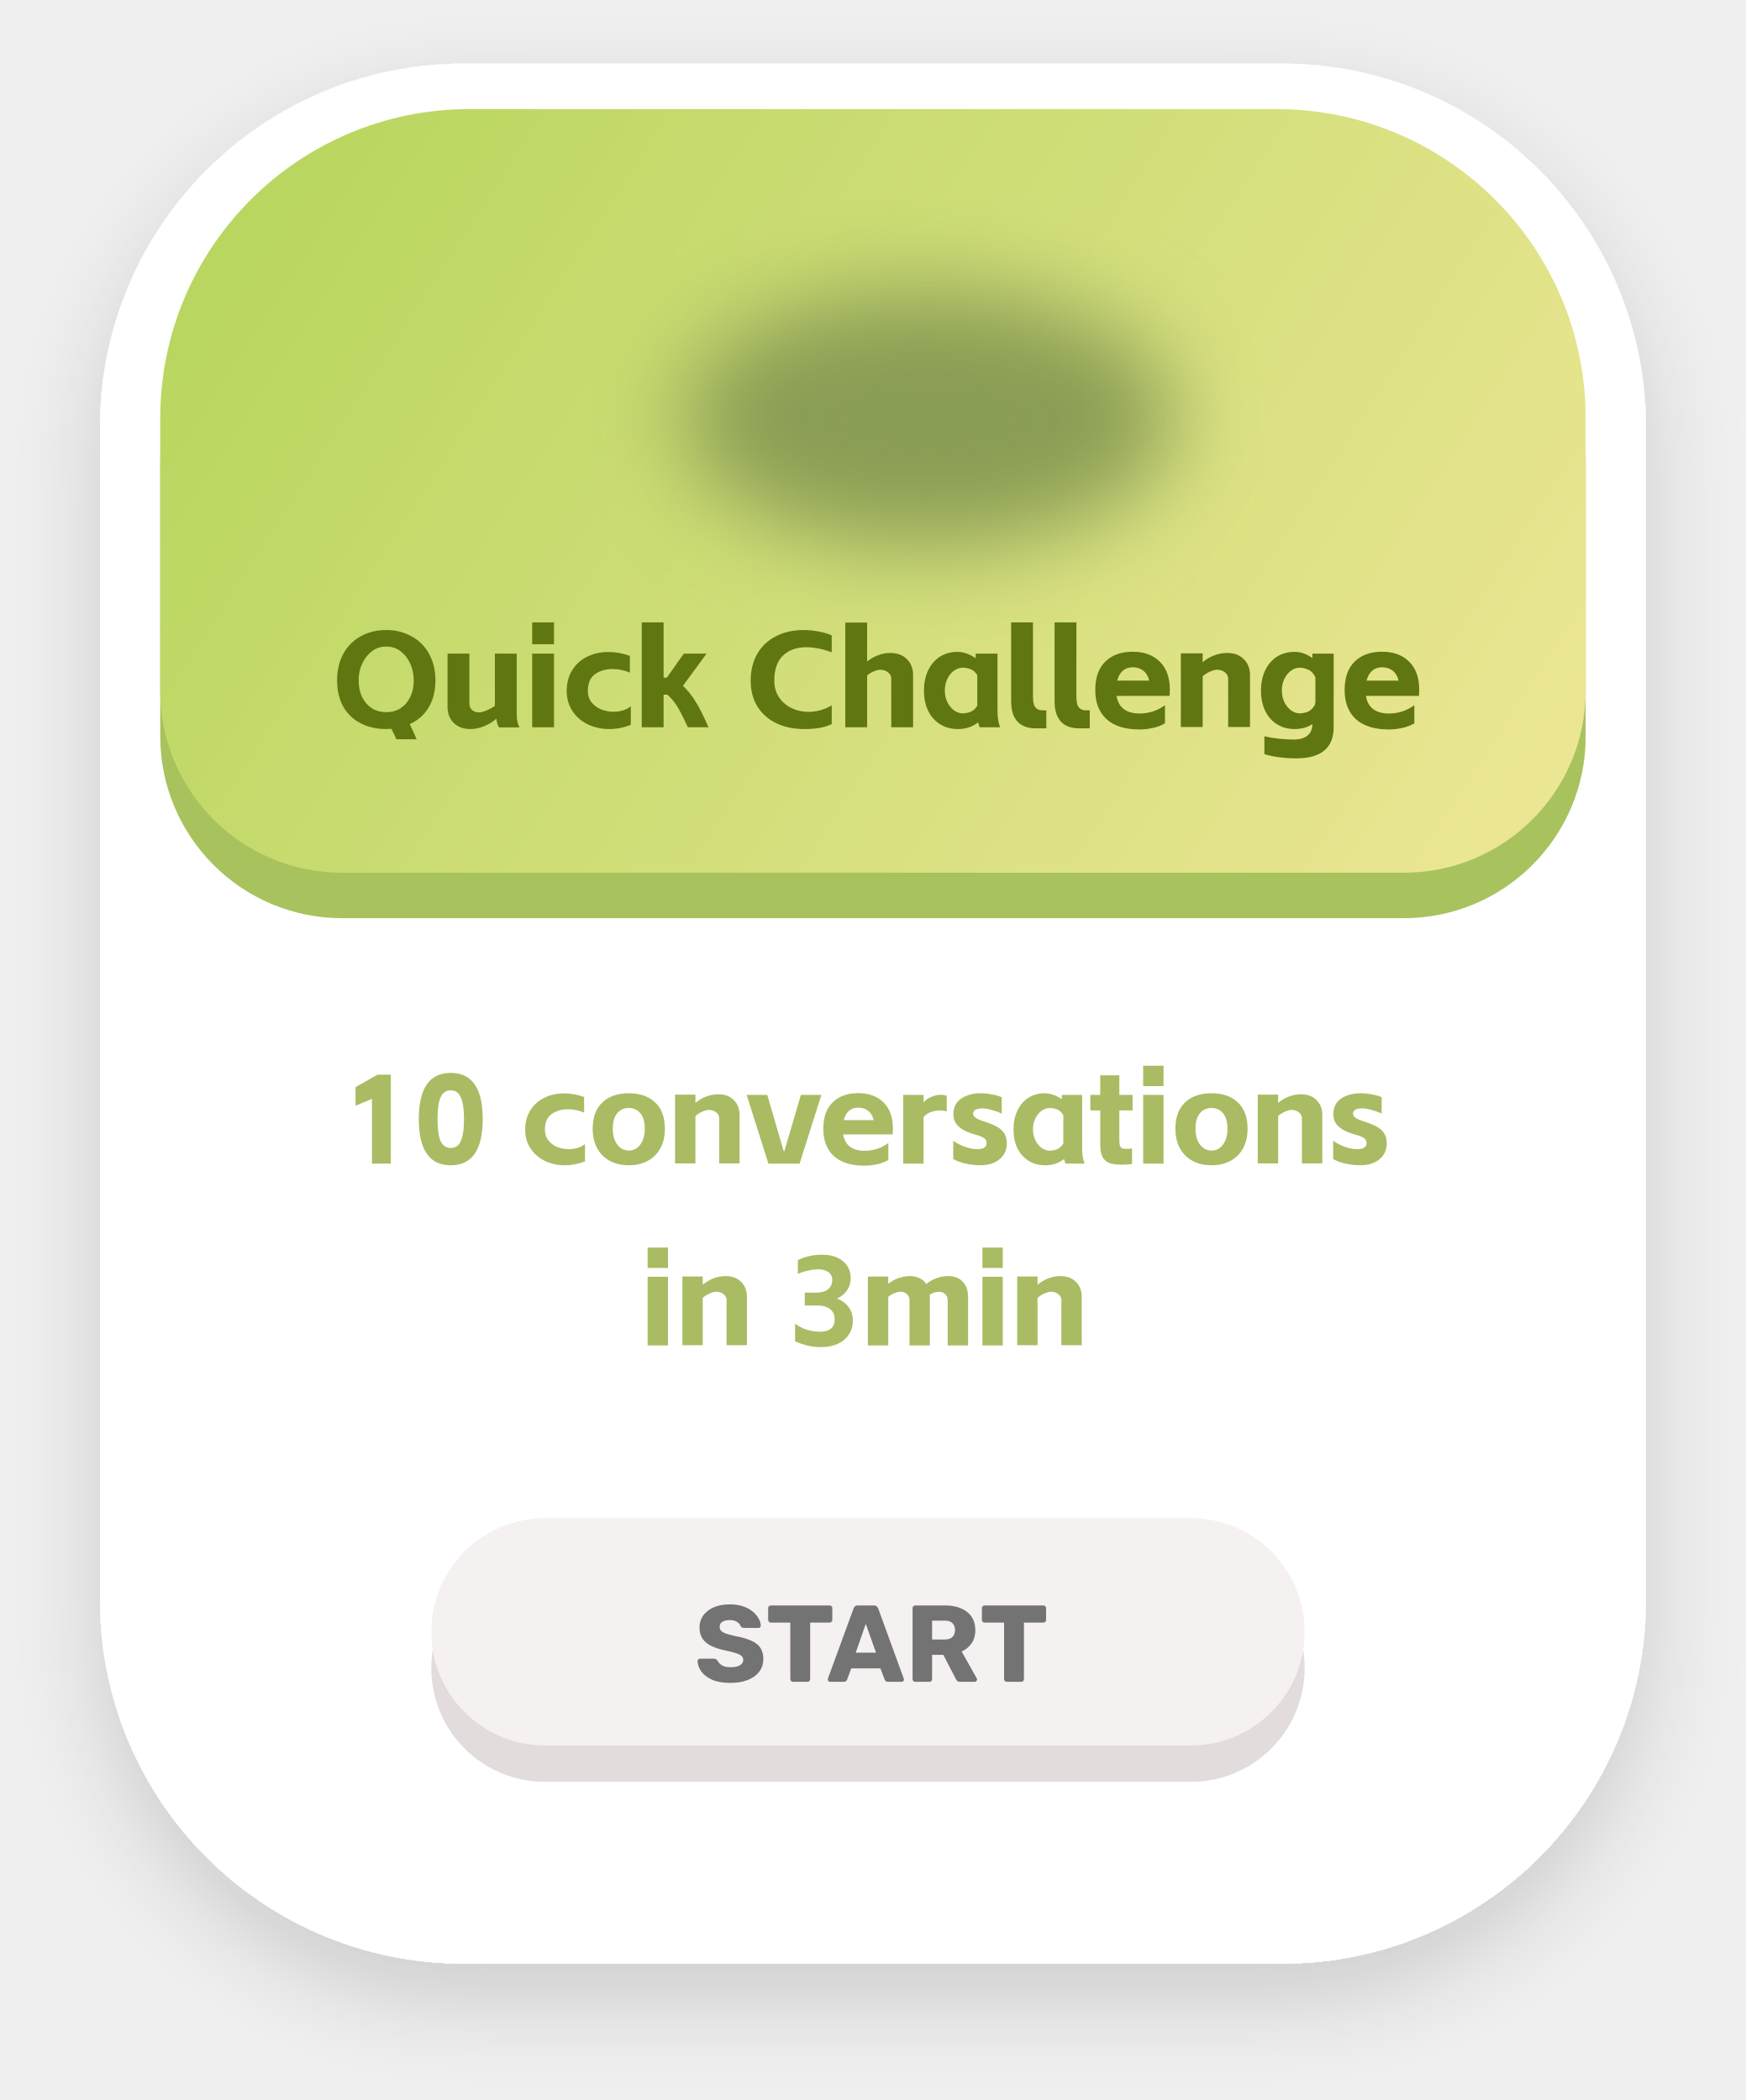
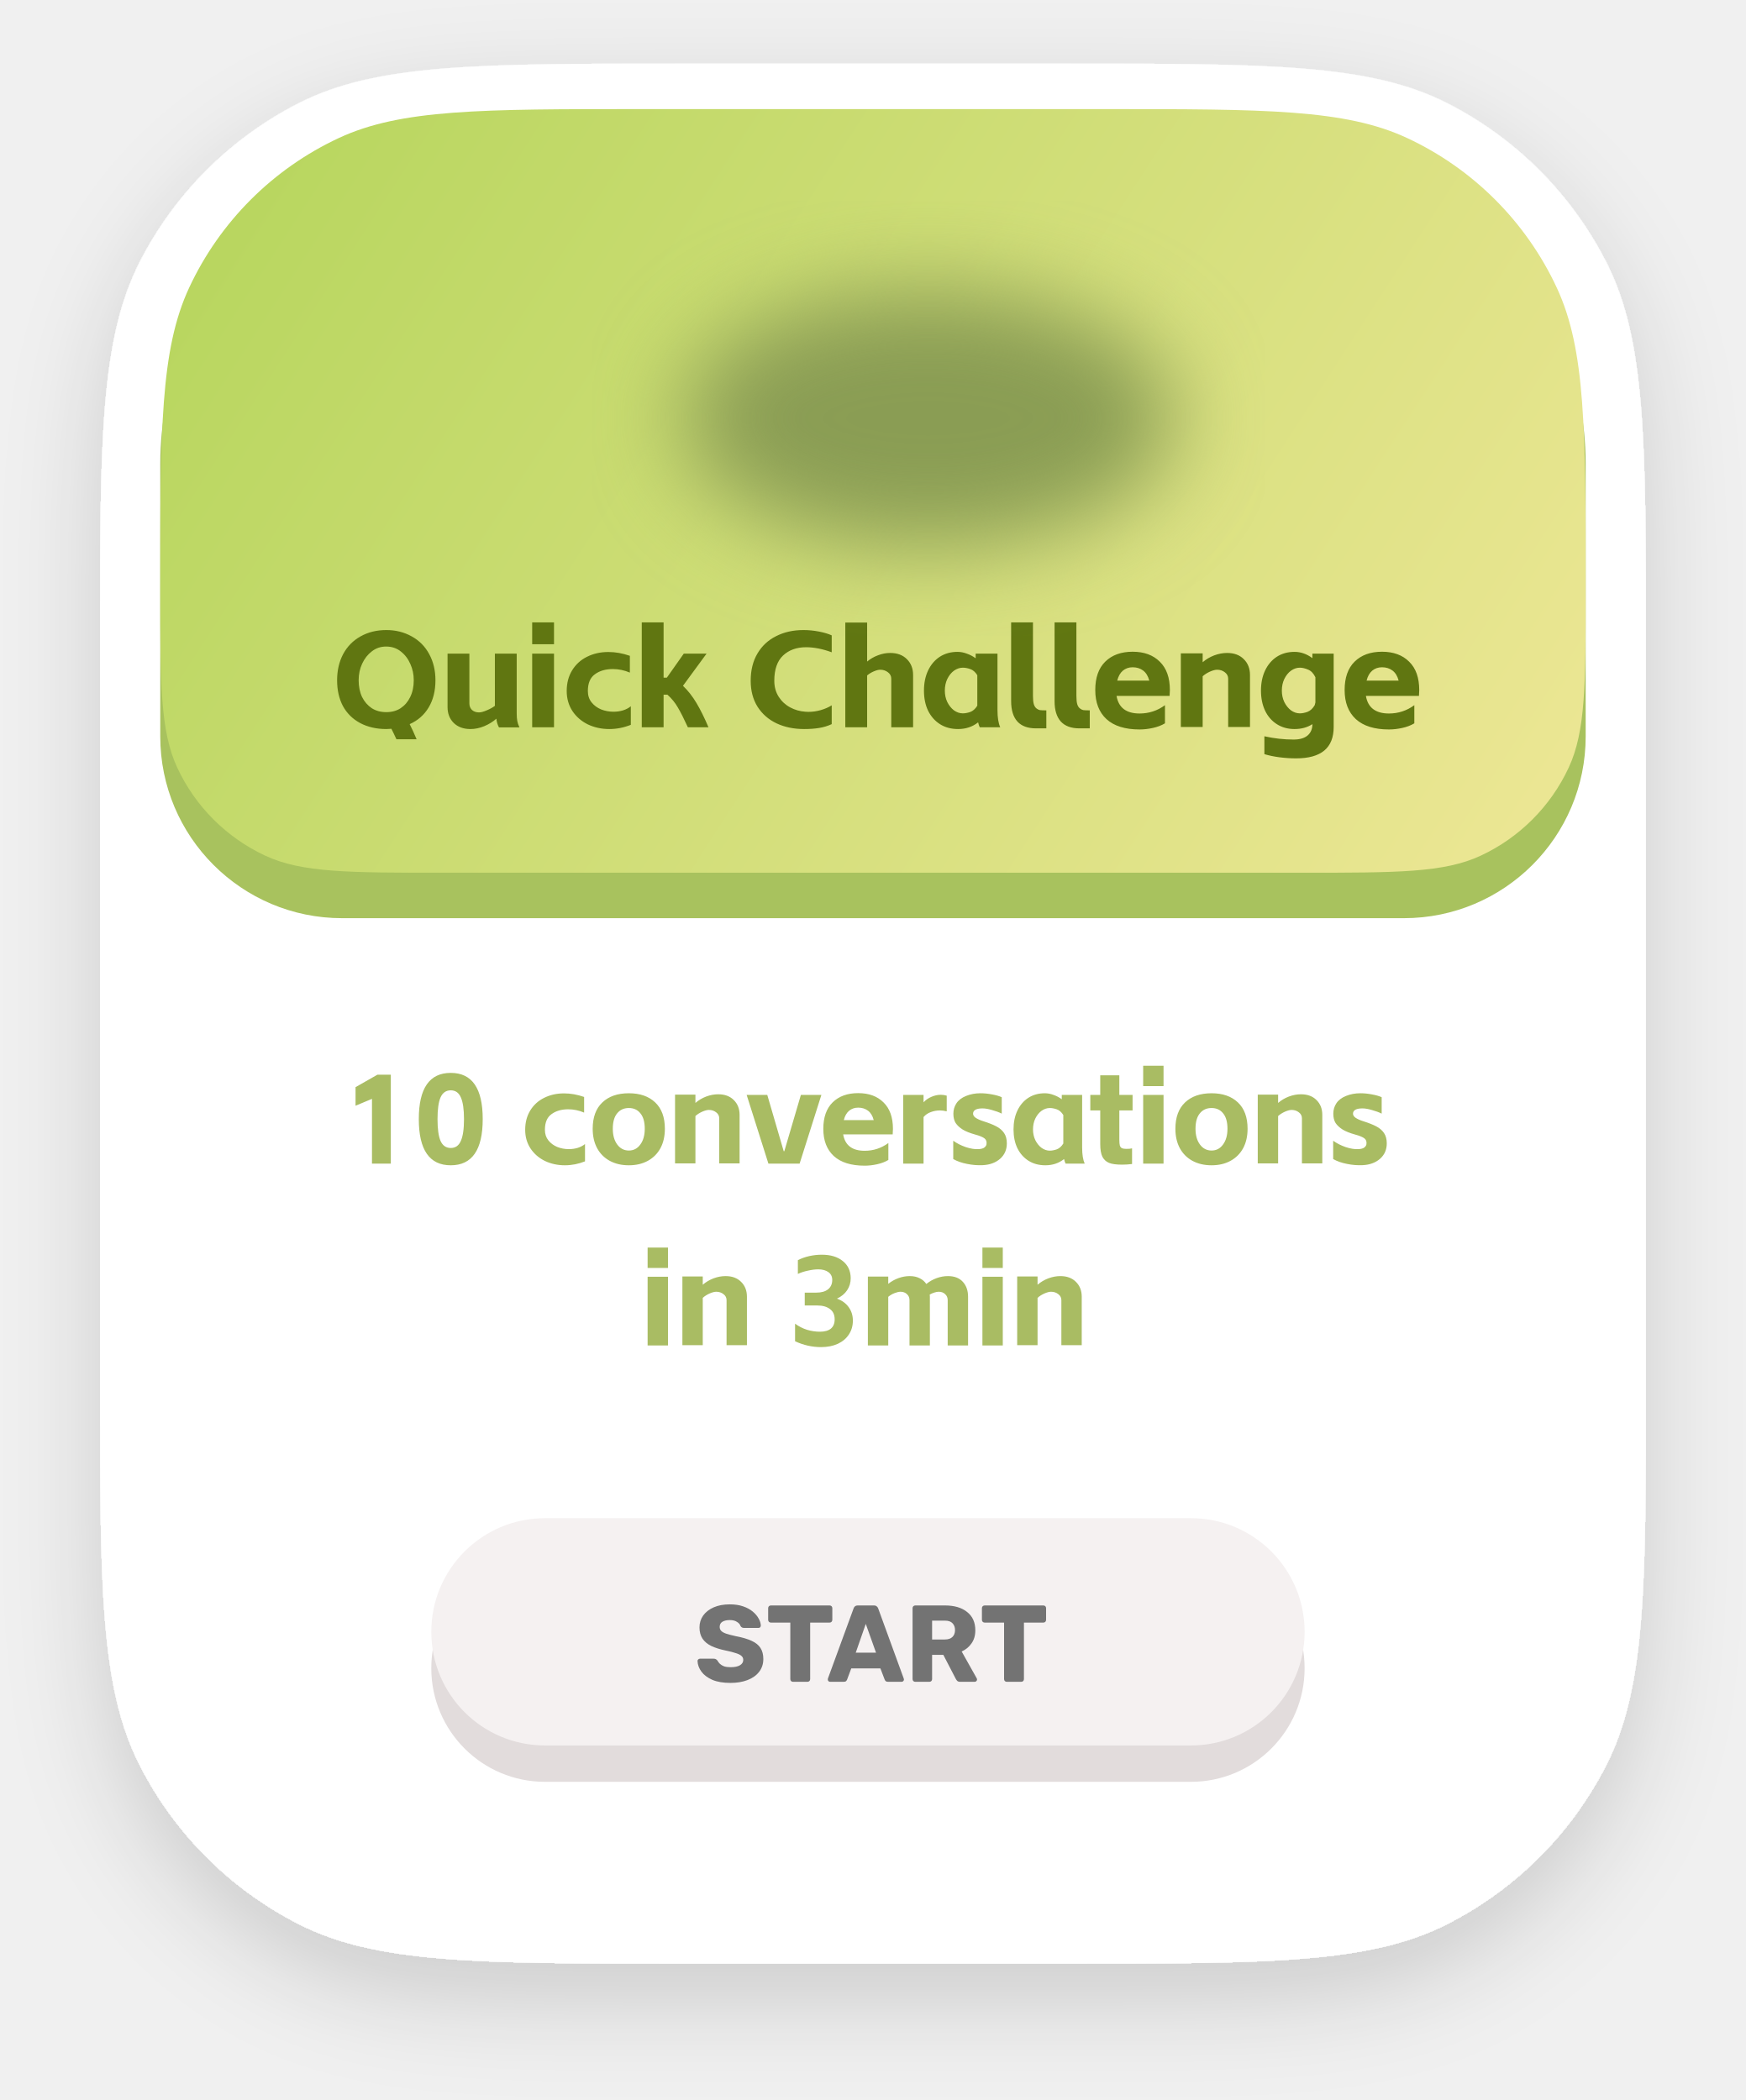
<svg xmlns="http://www.w3.org/2000/svg" width="192" height="231" viewBox="0 0 192 231" fill="none">
  <g filter="url(#filter0_d_196_692)">
-     <path d="M11 47C11 24.909 28.909 7 51 7H141C163.091 7 181 24.909 181 47V176C181 198.091 163.091 216 141 216H51C28.909 216 11 198.091 11 176V47Z" fill="white" />
+     <path d="M11 71C11 48.598 11 37.397 15.36 28.84C19.195 21.314 25.314 15.195 32.84 11.36C41.397 7 52.598 7 75 7H117C139.402 7 150.603 7 159.16 11.36C166.686 15.195 172.805 21.314 176.64 28.84C181 37.397 181 48.598 181 71V152C181 174.402 181 185.603 176.64 194.16C172.805 201.686 166.686 207.805 159.16 211.64C150.603 216 139.402 216 117 216H75C52.598 216 41.397 216 32.84 211.64C25.314 207.805 19.195 201.686 15.36 194.16C11 185.603 11 174.402 11 152V71Z" fill="white" />
  </g>
  <path d="M17.623 51C17.623 32.222 32.846 17 51.623 17H140.377C159.154 17 174.377 32.222 174.377 51V81C174.377 92.046 165.422 101 154.377 101H37.623C26.578 101 17.623 92.046 17.623 81V51Z" fill="#A8C25E" />
-   <path d="M17.623 46C17.623 27.222 32.846 12 51.623 12H140.377C159.154 12 174.377 27.222 174.377 46V76C174.377 87.046 165.422 96 154.377 96H37.623C26.578 96 17.623 87.046 17.623 76V46Z" fill="url(#paint0_linear_196_692)" />
+   <path d="M17.623 64.889C17.623 47.271 17.623 38.462 20.809 31.631C24.187 24.386 30.01 18.564 37.254 15.185C44.086 12 52.895 12 70.512 12H121.488C139.105 12 147.914 12 154.746 15.185C161.99 18.564 167.813 24.386 171.191 31.631C174.377 38.462 174.377 47.271 174.377 64.889V64.889C174.377 75.252 174.377 80.434 172.503 84.452C170.516 88.714 167.091 92.139 162.829 94.126C158.811 96 153.629 96 143.266 96H48.734C38.371 96 33.19 96 29.171 94.126C24.91 92.139 21.484 88.714 19.497 84.452C17.623 80.434 17.623 75.252 17.623 64.889V64.889Z" fill="url(#paint0_linear_196_692)" />
  <path d="M42.486 80.195C41.396 80.195 40.436 79.975 39.606 79.535C38.786 79.095 38.156 78.475 37.716 77.675C37.286 76.865 37.071 75.915 37.071 74.825C37.071 73.755 37.291 72.8 37.731 71.96C38.181 71.12 38.816 70.47 39.636 70.01C40.466 69.54 41.416 69.305 42.486 69.305C43.506 69.305 44.431 69.535 45.261 69.995C46.101 70.455 46.746 71.105 47.196 71.945C47.656 72.785 47.886 73.745 47.886 74.825C47.886 75.995 47.636 76.995 47.136 77.825C46.646 78.645 45.951 79.255 45.051 79.655C45.291 80.125 45.546 80.68 45.816 81.32H43.596C43.376 80.84 43.191 80.455 43.041 80.165C42.811 80.185 42.626 80.195 42.486 80.195ZM39.441 74.825C39.441 75.525 39.566 76.14 39.816 76.67C40.076 77.19 40.431 77.6 40.881 77.9C41.331 78.19 41.866 78.335 42.486 78.335C43.096 78.335 43.621 78.19 44.061 77.9C44.511 77.6 44.861 77.19 45.111 76.67C45.371 76.14 45.501 75.525 45.501 74.825C45.501 74.185 45.376 73.59 45.126 73.04C44.886 72.48 44.536 72.02 44.076 71.66C43.626 71.3 43.086 71.12 42.456 71.12C41.866 71.12 41.346 71.295 40.896 71.645C40.446 71.985 40.091 72.435 39.831 72.995C39.571 73.545 39.441 74.155 39.441 74.825ZM54.872 80.015C54.712 79.715 54.617 79.395 54.587 79.055C54.217 79.385 53.772 79.66 53.252 79.88C52.742 80.09 52.237 80.195 51.737 80.195C50.967 80.195 50.352 79.97 49.892 79.52C49.442 79.07 49.217 78.49 49.217 77.78V71.9H51.617V77.375C51.617 77.665 51.712 77.905 51.902 78.095C52.102 78.275 52.362 78.365 52.682 78.365C52.892 78.365 53.172 78.29 53.522 78.14C53.882 77.99 54.182 77.825 54.422 77.645V71.9H56.822V78.455C56.822 78.785 56.842 79.065 56.882 79.295C56.922 79.515 57.002 79.755 57.122 80.015H54.872ZM60.924 71.9V80H58.524V71.9H60.924ZM58.524 68.465H60.924V70.865H58.524V68.465ZM69.371 79.73C68.601 80.04 67.811 80.195 67.001 80.195C66.151 80.195 65.366 80.025 64.646 79.685C63.936 79.335 63.371 78.845 62.951 78.215C62.531 77.575 62.321 76.84 62.321 76.01C62.321 75.14 62.521 74.38 62.921 73.73C63.321 73.08 63.866 72.585 64.556 72.245C65.256 71.895 66.036 71.72 66.896 71.72C67.676 71.72 68.466 71.86 69.266 72.14V73.985C68.656 73.725 68.031 73.595 67.391 73.595C66.601 73.595 65.946 73.785 65.426 74.165C64.906 74.535 64.646 75.15 64.646 76.01C64.646 76.5 64.781 76.915 65.051 77.255C65.321 77.595 65.671 77.855 66.101 78.035C66.531 78.205 66.986 78.29 67.466 78.29C67.836 78.29 68.186 78.24 68.516 78.14C68.856 78.03 69.141 77.88 69.371 77.69V79.73ZM70.575 80V68.465H72.975V74.54H73.335L75.195 71.9H77.7L75.105 75.44C75.655 75.96 76.15 76.59 76.59 77.33C77.03 78.07 77.47 78.96 77.91 80H75.645C75.205 79.04 74.835 78.31 74.535 77.81C74.245 77.3 73.865 76.835 73.395 76.415H72.975V80H70.575ZM88.434 80.195C87.294 80.195 86.279 79.985 85.389 79.565C84.509 79.145 83.814 78.535 83.304 77.735C82.804 76.935 82.554 75.985 82.554 74.885C82.554 73.725 82.799 72.73 83.289 71.9C83.779 71.06 84.464 70.42 85.344 69.98C86.224 69.53 87.229 69.305 88.359 69.305C88.919 69.305 89.484 69.36 90.054 69.47C90.624 69.58 91.094 69.72 91.464 69.89V71.75C90.454 71.38 89.514 71.195 88.644 71.195C87.604 71.195 86.759 71.5 86.109 72.11C85.469 72.72 85.149 73.645 85.149 74.885C85.149 75.545 85.309 76.13 85.629 76.64C85.949 77.14 86.369 77.53 86.889 77.81C87.409 78.09 87.969 78.25 88.569 78.29L88.899 78.305C89.359 78.305 89.814 78.24 90.264 78.11C90.714 77.98 91.114 77.805 91.464 77.585V79.655C91.034 79.855 90.574 79.995 90.084 80.075C89.604 80.155 89.054 80.195 88.434 80.195ZM95.358 68.48V72.77C95.718 72.47 96.118 72.24 96.558 72.08C96.998 71.91 97.443 71.825 97.893 71.825C98.663 71.825 99.273 72.05 99.723 72.5C100.183 72.95 100.413 73.535 100.413 74.255V80H98.013V74.66C98.013 74.37 97.893 74.135 97.653 73.955C97.413 73.765 97.128 73.67 96.798 73.67C96.608 73.67 96.373 73.73 96.093 73.85C95.813 73.97 95.568 74.12 95.358 74.3V80H92.958V68.48H95.358ZM105.358 80.195C104.598 80.195 103.933 80.015 103.363 79.655C102.803 79.295 102.368 78.8 102.058 78.17C101.758 77.54 101.608 76.805 101.608 75.965C101.608 75.135 101.758 74.4 102.058 73.76C102.368 73.11 102.798 72.605 103.348 72.245C103.908 71.885 104.558 71.705 105.298 71.705C105.638 71.705 105.978 71.77 106.318 71.9C106.668 72.02 106.993 72.19 107.293 72.41V71.9H109.693V78.11C109.693 78.92 109.793 79.55 109.993 80H107.743C107.673 79.86 107.613 79.68 107.563 79.46C106.943 79.95 106.208 80.195 105.358 80.195ZM103.903 75.965C103.903 76.425 103.993 76.845 104.173 77.225C104.363 77.605 104.608 77.91 104.908 78.14C105.218 78.36 105.543 78.47 105.883 78.47C106.123 78.47 106.393 78.42 106.693 78.32C106.993 78.21 107.253 77.98 107.473 77.63V74.27C107.253 73.92 106.993 73.695 106.693 73.595C106.403 73.495 106.133 73.445 105.883 73.445C105.543 73.445 105.218 73.555 104.908 73.775C104.608 73.995 104.363 74.3 104.173 74.69C103.993 75.07 103.903 75.495 103.903 75.965ZM113.925 80.12C113.025 80.12 112.345 79.87 111.885 79.37C111.425 78.86 111.195 78.115 111.195 77.135V68.465H113.595V76.535C113.595 76.935 113.625 77.24 113.685 77.45C113.745 77.66 113.845 77.82 113.985 77.93C114.095 78.02 114.215 78.08 114.345 78.11C114.485 78.13 114.725 78.14 115.065 78.14V80.12H113.925ZM118.701 80.12C117.801 80.12 117.121 79.87 116.661 79.37C116.201 78.86 115.971 78.115 115.971 77.135V68.465H118.371V76.535C118.371 76.935 118.401 77.24 118.461 77.45C118.521 77.66 118.621 77.82 118.761 77.93C118.871 78.02 118.991 78.08 119.121 78.11C119.261 78.13 119.501 78.14 119.841 78.14V80.12H118.701ZM128.111 79.565C127.731 79.795 127.286 79.965 126.776 80.075C126.276 80.185 125.791 80.24 125.321 80.24C123.721 80.24 122.506 79.86 121.676 79.1C120.856 78.34 120.446 77.275 120.446 75.905C120.446 74.545 120.811 73.505 121.541 72.785C122.281 72.055 123.286 71.69 124.556 71.69C125.816 71.69 126.811 72.055 127.541 72.785C128.281 73.505 128.651 74.545 128.651 75.905C128.651 76.055 128.641 76.27 128.621 76.55H122.786C123.006 77.84 123.851 78.485 125.321 78.485C126.351 78.485 127.281 78.18 128.111 77.57V79.565ZM126.386 74.87C126.256 74.37 126.031 74 125.711 73.76C125.391 73.52 125.006 73.4 124.556 73.4C124.136 73.4 123.776 73.525 123.476 73.775C123.186 74.025 122.981 74.39 122.861 74.87H126.386ZM132.257 71.87V72.845C132.627 72.525 133.047 72.275 133.517 72.095C133.997 71.915 134.472 71.825 134.942 71.825C135.712 71.825 136.322 72.05 136.772 72.5C137.232 72.95 137.462 73.535 137.462 74.255V79.97H135.062V74.66C135.062 74.37 134.942 74.135 134.702 73.955C134.462 73.765 134.177 73.67 133.847 73.67C133.637 73.67 133.372 73.74 133.052 73.88C132.742 74.02 132.477 74.19 132.257 74.39V79.97H129.857V71.87H132.257ZM142.539 83.42C141.929 83.42 141.314 83.38 140.694 83.3C140.084 83.22 139.534 83.105 139.044 82.955V80.99C140.114 81.23 141.184 81.35 142.254 81.35C142.934 81.35 143.449 81.2 143.799 80.9C144.149 80.6 144.324 80.185 144.324 79.655C143.774 80.015 143.119 80.195 142.359 80.195C141.619 80.195 140.969 80.015 140.409 79.655C139.849 79.295 139.419 78.8 139.119 78.17C138.819 77.53 138.669 76.795 138.669 75.965C138.669 75.135 138.819 74.4 139.119 73.76C139.429 73.11 139.859 72.605 140.409 72.245C140.969 71.885 141.619 71.705 142.359 71.705C143.049 71.705 143.704 71.935 144.324 72.395V71.9H146.664V79.97C146.664 82.27 145.289 83.42 142.539 83.42ZM140.964 75.965C140.964 76.425 141.054 76.845 141.234 77.225C141.424 77.605 141.669 77.91 141.969 78.14C142.279 78.36 142.604 78.47 142.944 78.47C143.194 78.47 143.474 78.415 143.784 78.305C144.094 78.185 144.359 77.94 144.579 77.57L144.654 77.27V74.495C144.444 74.065 144.174 73.785 143.844 73.655C143.514 73.515 143.214 73.445 142.944 73.445C142.604 73.445 142.279 73.555 141.969 73.775C141.669 73.995 141.424 74.3 141.234 74.69C141.054 75.07 140.964 75.495 140.964 75.965ZM155.533 79.565C155.153 79.795 154.708 79.965 154.198 80.075C153.698 80.185 153.213 80.24 152.743 80.24C151.143 80.24 149.928 79.86 149.098 79.1C148.278 78.34 147.868 77.275 147.868 75.905C147.868 74.545 148.233 73.505 148.963 72.785C149.703 72.055 150.708 71.69 151.978 71.69C153.238 71.69 154.233 72.055 154.963 72.785C155.703 73.505 156.073 74.545 156.073 75.905C156.073 76.055 156.063 76.27 156.043 76.55H150.208C150.428 77.84 151.273 78.485 152.743 78.485C153.773 78.485 154.703 78.18 155.533 77.57V79.565ZM153.808 74.87C153.678 74.37 153.453 74 153.133 73.76C152.813 73.52 152.428 73.4 151.978 73.4C151.558 73.4 151.198 73.525 150.898 73.775C150.608 74.025 150.403 74.39 150.283 74.87H153.808Z" fill="#607611" />
  <rect x="47.429" y="171" width="96.039" height="25" rx="12.5" fill="#E2DCDC" />
  <rect x="47.429" y="167" width="96.039" height="25" rx="12.5" fill="#F5F1F1" />
  <path d="M80.331 185.12C79.531 185.12 78.867 185.008 78.339 184.784C77.811 184.552 77.411 184.252 77.139 183.884C76.867 183.516 76.723 183.124 76.707 182.708C76.707 182.644 76.731 182.588 76.779 182.54C76.835 182.484 76.899 182.456 76.971 182.456H78.483C78.595 182.456 78.679 182.476 78.735 182.516C78.799 182.556 78.855 182.608 78.903 182.672C78.967 182.792 79.055 182.908 79.167 183.02C79.287 183.132 79.439 183.224 79.623 183.296C79.815 183.36 80.051 183.392 80.331 183.392C80.795 183.392 81.143 183.32 81.375 183.176C81.615 183.032 81.735 182.836 81.735 182.588C81.735 182.412 81.671 182.268 81.543 182.156C81.415 182.036 81.207 181.932 80.919 181.844C80.639 181.748 80.263 181.652 79.791 181.556C79.183 181.428 78.663 181.264 78.231 181.064C77.807 180.856 77.483 180.588 77.259 180.26C77.035 179.924 76.923 179.508 76.923 179.012C76.923 178.524 77.059 178.088 77.331 177.704C77.611 177.32 77.999 177.02 78.495 176.804C78.991 176.588 79.579 176.48 80.259 176.48C80.811 176.48 81.295 176.552 81.711 176.696C82.135 176.84 82.491 177.032 82.779 177.272C83.067 177.512 83.283 177.768 83.427 178.04C83.579 178.304 83.659 178.564 83.667 178.82C83.667 178.884 83.643 178.944 83.595 179C83.547 179.048 83.487 179.072 83.415 179.072H81.831C81.743 179.072 81.667 179.056 81.603 179.024C81.539 178.992 81.483 178.94 81.435 178.868C81.387 178.692 81.259 178.54 81.051 178.412C80.851 178.276 80.587 178.208 80.259 178.208C79.907 178.208 79.631 178.272 79.431 178.4C79.239 178.52 79.143 178.708 79.143 178.964C79.143 179.124 79.195 179.264 79.299 179.384C79.411 179.504 79.591 179.608 79.839 179.696C80.095 179.784 80.443 179.876 80.883 179.972C81.611 180.108 82.199 180.28 82.647 180.488C83.095 180.688 83.423 180.952 83.631 181.28C83.839 181.6 83.943 182.004 83.943 182.492C83.943 183.036 83.787 183.508 83.475 183.908C83.171 184.3 82.747 184.6 82.203 184.808C81.659 185.016 81.035 185.12 80.331 185.12ZM87.21 185C87.122 185 87.05 184.972 86.994 184.916C86.938 184.86 86.91 184.788 86.91 184.7V178.484H84.774C84.686 178.484 84.614 178.456 84.558 178.4C84.502 178.336 84.474 178.264 84.474 178.184V176.9C84.474 176.812 84.502 176.74 84.558 176.684C84.614 176.628 84.686 176.6 84.774 176.6H91.23C91.318 176.6 91.39 176.628 91.446 176.684C91.502 176.74 91.53 176.812 91.53 176.9V178.184C91.53 178.264 91.502 178.336 91.446 178.4C91.39 178.456 91.318 178.484 91.23 178.484H89.094V184.7C89.094 184.788 89.066 184.86 89.01 184.916C88.954 184.972 88.882 185 88.794 185H87.21ZM91.285 185C91.221 185 91.161 184.976 91.105 184.928C91.057 184.872 91.033 184.812 91.033 184.748C91.033 184.708 91.037 184.672 91.045 184.64L93.865 176.936C93.889 176.848 93.937 176.772 94.009 176.708C94.089 176.636 94.197 176.6 94.333 176.6H96.109C96.245 176.6 96.349 176.636 96.421 176.708C96.501 176.772 96.553 176.848 96.577 176.936L99.385 184.64C99.401 184.672 99.409 184.708 99.409 184.748C99.409 184.812 99.381 184.872 99.325 184.928C99.277 184.976 99.217 185 99.145 185H97.669C97.549 185 97.457 184.972 97.393 184.916C97.337 184.852 97.301 184.796 97.285 184.748L96.817 183.524H93.613L93.157 184.748C93.141 184.796 93.105 184.852 93.049 184.916C92.993 184.972 92.897 185 92.761 185H91.285ZM94.105 181.796H96.337L95.209 178.628L94.105 181.796ZM100.655 185C100.567 185 100.495 184.972 100.439 184.916C100.383 184.86 100.355 184.788 100.355 184.7V176.9C100.355 176.812 100.383 176.74 100.439 176.684C100.495 176.628 100.567 176.6 100.655 176.6H103.919C104.951 176.6 105.763 176.84 106.355 177.32C106.955 177.792 107.255 178.464 107.255 179.336C107.255 179.904 107.115 180.384 106.835 180.776C106.563 181.168 106.203 181.464 105.755 181.664L107.411 184.616C107.435 184.664 107.447 184.708 107.447 184.748C107.447 184.812 107.419 184.872 107.363 184.928C107.315 184.976 107.255 185 107.183 185H105.599C105.447 185 105.335 184.964 105.263 184.892C105.191 184.812 105.139 184.74 105.107 184.676L103.739 182.036H102.503V184.7C102.503 184.788 102.475 184.86 102.419 184.916C102.363 184.972 102.291 185 102.203 185H100.655ZM102.503 180.344H103.895C104.271 180.344 104.551 180.252 104.735 180.068C104.927 179.884 105.023 179.632 105.023 179.312C105.023 179 104.931 178.748 104.747 178.556C104.571 178.364 104.287 178.268 103.895 178.268H102.503V180.344ZM110.718 185C110.63 185 110.558 184.972 110.502 184.916C110.446 184.86 110.418 184.788 110.418 184.7V178.484H108.282C108.194 178.484 108.122 178.456 108.066 178.4C108.01 178.336 107.982 178.264 107.982 178.184V176.9C107.982 176.812 108.01 176.74 108.066 176.684C108.122 176.628 108.194 176.6 108.282 176.6H114.738C114.826 176.6 114.898 176.628 114.954 176.684C115.01 176.74 115.038 176.812 115.038 176.9V178.184C115.038 178.264 115.01 178.336 114.954 178.4C114.898 178.456 114.826 178.484 114.738 178.484H112.602V184.7C112.602 184.788 112.574 184.86 112.518 184.916C112.462 184.972 112.39 185 112.302 185H110.718Z" fill="#737373" />
  <path d="M40.906 120.874L39.1 121.63V119.586L41.508 118.214H42.978V128H40.906V120.874ZM49.569 128.182C47.227 128.182 46.056 126.488 46.056 123.1C46.056 119.712 47.227 118.018 49.569 118.018C51.912 118.018 53.084 119.712 53.084 123.1C53.084 126.488 51.912 128.182 49.569 128.182ZM48.114 123.1C48.114 124.192 48.225 124.995 48.45 125.508C48.683 126.021 49.056 126.278 49.569 126.278C50.083 126.278 50.452 126.021 50.675 125.508C50.909 124.995 51.026 124.192 51.026 123.1C51.026 122.017 50.909 121.219 50.675 120.706C50.452 120.193 50.083 119.936 49.569 119.936C49.056 119.936 48.683 120.193 48.45 120.706C48.225 121.219 48.114 122.017 48.114 123.1ZM64.334 127.748C63.615 128.037 62.878 128.182 62.122 128.182C61.329 128.182 60.596 128.023 59.924 127.706C59.261 127.379 58.734 126.922 58.342 126.334C57.95 125.737 57.754 125.051 57.754 124.276C57.754 123.464 57.941 122.755 58.314 122.148C58.687 121.541 59.196 121.079 59.84 120.762C60.493 120.435 61.221 120.272 62.024 120.272C62.752 120.272 63.489 120.403 64.236 120.664V122.386C63.667 122.143 63.083 122.022 62.486 122.022C61.749 122.022 61.137 122.199 60.652 122.554C60.167 122.899 59.924 123.473 59.924 124.276C59.924 124.733 60.05 125.121 60.302 125.438C60.554 125.755 60.881 125.998 61.282 126.166C61.683 126.325 62.108 126.404 62.556 126.404C62.901 126.404 63.228 126.357 63.536 126.264C63.853 126.161 64.119 126.021 64.334 125.844V127.748ZM69.154 128.182C68.361 128.182 67.66 128.019 67.054 127.692C66.457 127.365 65.995 126.903 65.668 126.306C65.341 125.699 65.178 124.985 65.178 124.164C65.178 122.904 65.532 121.938 66.242 121.266C66.951 120.594 67.922 120.258 69.154 120.258C70.376 120.258 71.343 120.594 72.052 121.266C72.761 121.938 73.116 122.904 73.116 124.164C73.116 124.985 72.953 125.699 72.626 126.306C72.299 126.903 71.837 127.365 71.24 127.692C70.642 128.019 69.947 128.182 69.154 128.182ZM67.39 124.164C67.39 124.883 67.553 125.461 67.88 125.9C68.207 126.339 68.631 126.558 69.154 126.558C69.677 126.558 70.097 126.339 70.414 125.9C70.74 125.461 70.904 124.883 70.904 124.164C70.904 123.417 70.745 122.853 70.428 122.47C70.12 122.078 69.695 121.882 69.154 121.882C68.612 121.882 68.183 122.078 67.866 122.47C67.549 122.853 67.39 123.417 67.39 124.164ZM76.475 120.412V121.322C76.82 121.023 77.213 120.79 77.651 120.622C78.099 120.454 78.543 120.37 78.981 120.37C79.7 120.37 80.269 120.58 80.689 121C81.118 121.42 81.333 121.966 81.333 122.638V127.972H79.093V123.016C79.093 122.745 78.981 122.526 78.757 122.358C78.533 122.181 78.267 122.092 77.959 122.092C77.763 122.092 77.516 122.157 77.217 122.288C76.928 122.419 76.68 122.577 76.475 122.764V127.972H74.235V120.412H76.475ZM82.109 120.44H84.377L86.183 126.628H86.253L88.073 120.44H90.327L87.933 128H84.503L82.109 120.44ZM97.693 127.594C97.338 127.809 96.923 127.967 96.447 128.07C95.981 128.173 95.528 128.224 95.089 128.224C93.596 128.224 92.462 127.869 91.687 127.16C90.922 126.451 90.539 125.457 90.539 124.178C90.539 122.909 90.88 121.938 91.561 121.266C92.252 120.585 93.19 120.244 94.375 120.244C95.551 120.244 96.48 120.585 97.161 121.266C97.852 121.938 98.197 122.909 98.197 124.178C98.197 124.318 98.188 124.519 98.169 124.78H92.723C92.928 125.984 93.717 126.586 95.089 126.586C96.05 126.586 96.918 126.301 97.693 125.732V127.594ZM96.083 123.212C95.962 122.745 95.752 122.4 95.453 122.176C95.154 121.952 94.795 121.84 94.375 121.84C93.983 121.84 93.647 121.957 93.367 122.19C93.097 122.423 92.905 122.764 92.793 123.212H96.083ZM101.563 120.44V121.252C101.806 120.991 102.095 120.79 102.431 120.65C102.776 120.501 103.117 120.426 103.453 120.426C103.686 120.426 103.906 120.459 104.111 120.524V122.246C103.85 122.181 103.602 122.148 103.369 122.148C103.014 122.148 102.678 122.209 102.361 122.33C102.044 122.442 101.778 122.624 101.563 122.876V128H99.323V120.44H101.563ZM108.076 128.168C107.507 128.196 106.928 128.149 106.34 128.028C105.761 127.916 105.257 127.739 104.828 127.496V125.48C105.211 125.76 105.668 125.993 106.2 126.18C106.741 126.357 107.217 126.432 107.628 126.404C107.917 126.385 108.127 126.325 108.258 126.222C108.389 126.11 108.463 125.998 108.482 125.886C108.529 125.597 108.459 125.377 108.272 125.228C108.085 125.079 107.735 124.934 107.222 124.794C106.653 124.635 106.2 124.453 105.864 124.248C105.528 124.033 105.271 123.795 105.094 123.534C104.926 123.263 104.842 122.923 104.842 122.512C104.842 122.083 104.954 121.7 105.178 121.364C105.402 121.019 105.757 120.748 106.242 120.552C106.727 120.356 107.25 120.258 107.81 120.258C108.23 120.258 108.655 120.3 109.084 120.384C109.513 120.459 109.873 120.561 110.162 120.692V122.498C109.863 122.349 109.509 122.218 109.098 122.106C108.697 121.985 108.347 121.924 108.048 121.924C107.413 121.924 107.068 122.092 107.012 122.428C106.984 122.624 107.073 122.797 107.278 122.946C107.493 123.095 107.796 123.231 108.188 123.352C108.748 123.529 109.205 123.711 109.56 123.898C109.924 124.085 110.209 124.327 110.414 124.626C110.619 124.925 110.722 125.307 110.722 125.774C110.722 126.465 110.475 127.029 109.98 127.468C109.485 127.897 108.851 128.131 108.076 128.168ZM114.957 128.182C114.248 128.182 113.627 128.014 113.095 127.678C112.572 127.342 112.166 126.88 111.877 126.292C111.597 125.704 111.457 125.018 111.457 124.234C111.457 123.459 111.597 122.773 111.877 122.176C112.166 121.569 112.568 121.098 113.081 120.762C113.604 120.426 114.21 120.258 114.901 120.258C115.218 120.258 115.536 120.319 115.853 120.44C116.18 120.552 116.483 120.711 116.763 120.916V120.44H119.003V126.236C119.003 126.992 119.096 127.58 119.283 128H117.183C117.118 127.869 117.062 127.701 117.015 127.496C116.436 127.953 115.75 128.182 114.957 128.182ZM113.599 124.234C113.599 124.663 113.683 125.055 113.851 125.41C114.028 125.765 114.257 126.049 114.537 126.264C114.826 126.469 115.13 126.572 115.447 126.572C115.671 126.572 115.923 126.525 116.203 126.432C116.483 126.329 116.726 126.115 116.931 125.788V122.652C116.726 122.325 116.483 122.115 116.203 122.022C115.932 121.929 115.68 121.882 115.447 121.882C115.13 121.882 114.826 121.985 114.537 122.19C114.257 122.395 114.028 122.68 113.851 123.044C113.683 123.399 113.599 123.795 113.599 124.234ZM120.993 120.44V118.284H123.093V120.44H124.549V122.148H123.093V125.396C123.093 125.667 123.112 125.872 123.149 126.012C123.196 126.152 123.275 126.25 123.387 126.306C123.499 126.353 123.662 126.376 123.877 126.376C124.017 126.376 124.134 126.371 124.227 126.362C124.33 126.353 124.418 126.339 124.493 126.32V128.042C124.101 128.089 123.737 128.112 123.401 128.112C122.757 128.112 122.276 128.047 121.959 127.916C121.642 127.785 121.399 127.561 121.231 127.244C121.072 126.917 120.993 126.455 120.993 125.858V122.148H119.901V120.44H120.993ZM127.954 120.44V128H125.714V120.44H127.954ZM125.714 117.234H127.954V119.474H125.714V117.234ZM133.234 128.182C132.441 128.182 131.741 128.019 131.134 127.692C130.537 127.365 130.075 126.903 129.748 126.306C129.421 125.699 129.258 124.985 129.258 124.164C129.258 122.904 129.613 121.938 130.322 121.266C131.031 120.594 132.002 120.258 133.234 120.258C134.457 120.258 135.423 120.594 136.132 121.266C136.841 121.938 137.196 122.904 137.196 124.164C137.196 124.985 137.033 125.699 136.706 126.306C136.379 126.903 135.917 127.365 135.32 127.692C134.723 128.019 134.027 128.182 133.234 128.182ZM131.47 124.164C131.47 124.883 131.633 125.461 131.96 125.9C132.287 126.339 132.711 126.558 133.234 126.558C133.757 126.558 134.177 126.339 134.494 125.9C134.821 125.461 134.984 124.883 134.984 124.164C134.984 123.417 134.825 122.853 134.508 122.47C134.2 122.078 133.775 121.882 133.234 121.882C132.693 121.882 132.263 122.078 131.946 122.47C131.629 122.853 131.47 123.417 131.47 124.164ZM140.555 120.412V121.322C140.901 121.023 141.293 120.79 141.731 120.622C142.179 120.454 142.623 120.37 143.061 120.37C143.78 120.37 144.349 120.58 144.769 121C145.199 121.42 145.413 121.966 145.413 122.638V127.972H143.173V123.016C143.173 122.745 143.061 122.526 142.837 122.358C142.613 122.181 142.347 122.092 142.039 122.092C141.843 122.092 141.596 122.157 141.297 122.288C141.008 122.419 140.761 122.577 140.555 122.764V127.972H138.315V120.412H140.555ZM149.857 128.168C149.288 128.196 148.709 128.149 148.121 128.028C147.542 127.916 147.038 127.739 146.609 127.496V125.48C146.992 125.76 147.449 125.993 147.981 126.18C148.522 126.357 148.998 126.432 149.409 126.404C149.698 126.385 149.908 126.325 150.039 126.222C150.17 126.11 150.244 125.998 150.263 125.886C150.31 125.597 150.24 125.377 150.053 125.228C149.866 125.079 149.516 124.934 149.003 124.794C148.434 124.635 147.981 124.453 147.645 124.248C147.309 124.033 147.052 123.795 146.875 123.534C146.707 123.263 146.623 122.923 146.623 122.512C146.623 122.083 146.735 121.7 146.959 121.364C147.183 121.019 147.538 120.748 148.023 120.552C148.508 120.356 149.031 120.258 149.591 120.258C150.011 120.258 150.436 120.3 150.865 120.384C151.294 120.459 151.654 120.561 151.943 120.692V122.498C151.644 122.349 151.29 122.218 150.879 122.106C150.478 121.985 150.128 121.924 149.829 121.924C149.194 121.924 148.849 122.092 148.793 122.428C148.765 122.624 148.854 122.797 149.059 122.946C149.274 123.095 149.577 123.231 149.969 123.352C150.529 123.529 150.986 123.711 151.341 123.898C151.705 124.085 151.99 124.327 152.195 124.626C152.4 124.925 152.503 125.307 152.503 125.774C152.503 126.465 152.256 127.029 151.761 127.468C151.266 127.897 150.632 128.131 149.857 128.168ZM73.458 140.44V148H71.218V140.44H73.458ZM71.218 137.234H73.458V139.474H71.218V137.234ZM77.282 140.412V141.322C77.627 141.023 78.019 140.79 78.458 140.622C78.906 140.454 79.349 140.37 79.788 140.37C80.507 140.37 81.076 140.58 81.496 141C81.925 141.42 82.14 141.966 82.14 142.638V147.972H79.9V143.016C79.9 142.745 79.788 142.526 79.564 142.358C79.34 142.181 79.074 142.092 78.766 142.092C78.57 142.092 78.323 142.157 78.024 142.288C77.734 142.419 77.487 142.577 77.282 142.764V147.972H75.042V140.412H77.282ZM90.29 148.182C89.31 148.182 88.358 147.967 87.434 147.538V145.606C87.845 145.905 88.284 146.129 88.75 146.278C89.226 146.418 89.698 146.488 90.164 146.488C90.687 146.488 91.088 146.376 91.368 146.152C91.648 145.919 91.788 145.578 91.788 145.13C91.788 144.626 91.616 144.248 91.27 143.996C90.925 143.735 90.468 143.604 89.898 143.604H88.498V142.19H89.758C90.318 142.19 90.752 142.069 91.06 141.826C91.368 141.574 91.522 141.229 91.522 140.79C91.522 140.426 91.382 140.141 91.102 139.936C90.822 139.731 90.449 139.628 89.982 139.628C89.646 139.628 89.273 139.675 88.862 139.768C88.452 139.852 88.078 139.973 87.742 140.132V138.62C88.116 138.424 88.531 138.275 88.988 138.172C89.455 138.069 89.917 138.018 90.374 138.018C91.345 138.018 92.115 138.251 92.684 138.718C93.254 139.175 93.543 139.801 93.552 140.594C93.552 141.089 93.422 141.532 93.16 141.924C92.899 142.316 92.526 142.624 92.04 142.848C92.6 143.053 93.03 143.366 93.328 143.786C93.636 144.206 93.79 144.701 93.79 145.27C93.79 145.839 93.646 146.343 93.356 146.782C93.076 147.221 92.67 147.566 92.138 147.818C91.606 148.061 90.99 148.182 90.29 148.182ZM97.68 140.426V141.224C98.016 140.953 98.39 140.743 98.8 140.594C99.211 140.445 99.626 140.37 100.046 140.37C100.466 140.37 100.83 140.449 101.138 140.608C101.446 140.757 101.689 140.967 101.866 141.238C102.212 140.958 102.59 140.743 103 140.594C103.411 140.445 103.826 140.37 104.246 140.37C104.956 140.37 105.502 140.58 105.884 141C106.267 141.42 106.458 141.966 106.458 142.638V148H104.218V143.016C104.218 142.745 104.125 142.526 103.938 142.358C103.761 142.181 103.523 142.092 103.224 142.092C103.094 142.092 102.94 142.12 102.762 142.176C102.585 142.232 102.412 142.307 102.244 142.4C102.254 142.456 102.258 142.535 102.258 142.638V148H100.018V143.016C100.018 142.745 99.925 142.526 99.738 142.358C99.561 142.181 99.323 142.092 99.024 142.092C98.847 142.092 98.628 142.143 98.366 142.246C98.105 142.349 97.876 142.484 97.68 142.652V148H95.44V140.426H97.68ZM110.276 140.44V148H108.036V140.44H110.276ZM108.036 137.234H110.276V139.474H108.036V137.234ZM114.1 140.412V141.322C114.445 141.023 114.837 140.79 115.276 140.622C115.724 140.454 116.167 140.37 116.606 140.37C117.325 140.37 117.894 140.58 118.314 141C118.743 141.42 118.958 141.966 118.958 142.638V147.972H116.718V143.016C116.718 142.745 116.606 142.526 116.382 142.358C116.158 142.181 115.892 142.092 115.584 142.092C115.388 142.092 115.141 142.157 114.842 142.288C114.553 142.419 114.305 142.577 114.1 142.764V147.972H111.86V140.412H114.1Z" fill="#A9BC63" />
  <g filter="url(#filter1_f_196_692)">
    <ellipse cx="102.071" cy="46" rx="27.046" ry="14" fill="#8A9D54" />
  </g>
  <defs>
    <filter id="filter0_d_196_692" x="0.3" y="0.3" width="191.4" height="230.4" filterUnits="userSpaceOnUse" color-interpolation-filters="sRGB">
      <feFlood flood-opacity="0" result="BackgroundImageFix" />
      <feColorMatrix in="SourceAlpha" type="matrix" values="0 0 0 0 0 0 0 0 0 0 0 0 0 0 0 0 0 0 127 0" result="hardAlpha" />
      <feOffset dy="4" />
      <feGaussianBlur stdDeviation="5.35" />
      <feComposite in2="hardAlpha" operator="out" />
      <feColorMatrix type="matrix" values="0 0 0 0 0 0 0 0 0 0 0 0 0 0 0 0 0 0 0.15 0" />
      <feBlend mode="normal" in2="BackgroundImageFix" result="effect1_dropShadow_196_692" />
      <feBlend mode="normal" in="SourceGraphic" in2="effect1_dropShadow_196_692" result="shape" />
    </filter>
    <filter id="filter1_f_196_692" x="65.126" y="22.1" width="73.891" height="47.8" filterUnits="userSpaceOnUse" color-interpolation-filters="sRGB">
      <feFlood flood-opacity="0" result="BackgroundImageFix" />
      <feBlend mode="normal" in="SourceGraphic" in2="BackgroundImageFix" result="shape" />
      <feGaussianBlur stdDeviation="4.95" result="effect1_foregroundBlur_196_692" />
    </filter>
    <linearGradient id="paint0_linear_196_692" x1="36.942" y1="3.385" x2="176.22" y2="93.729" gradientUnits="userSpaceOnUse">
      <stop stop-color="#B8D65F" />
      <stop offset="1" stop-color="#EEE796" />
    </linearGradient>
  </defs>
</svg>
